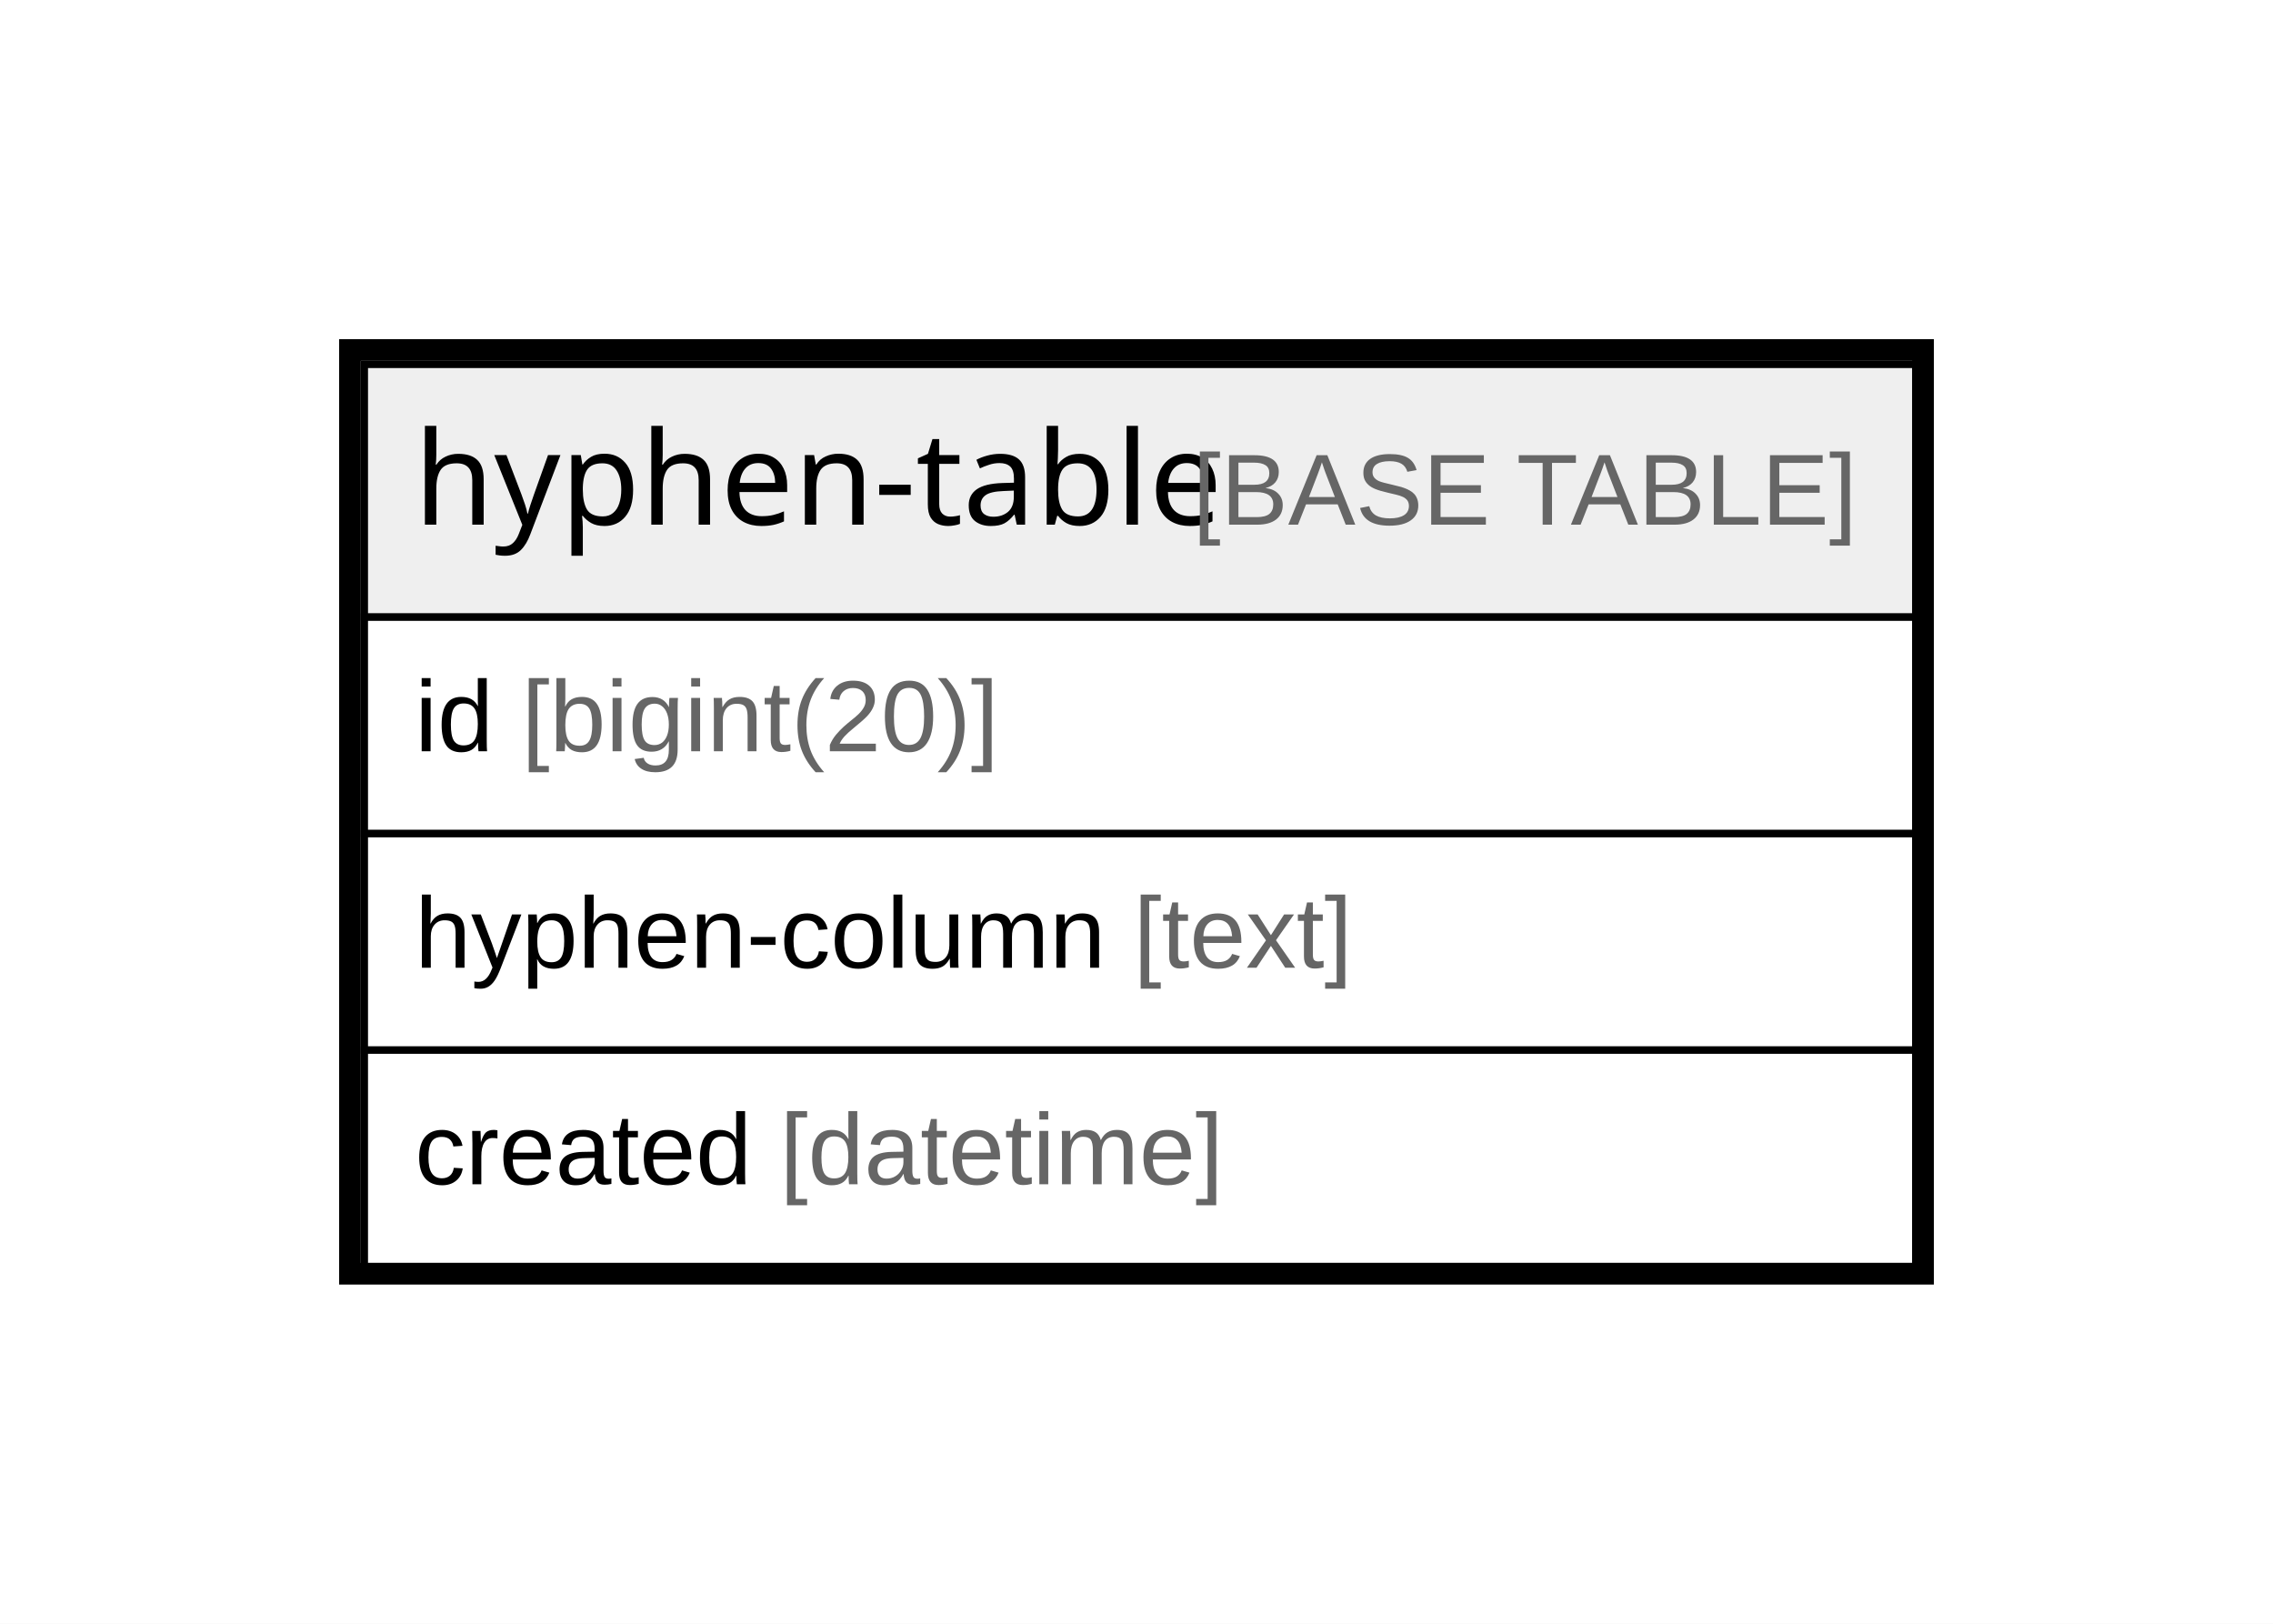
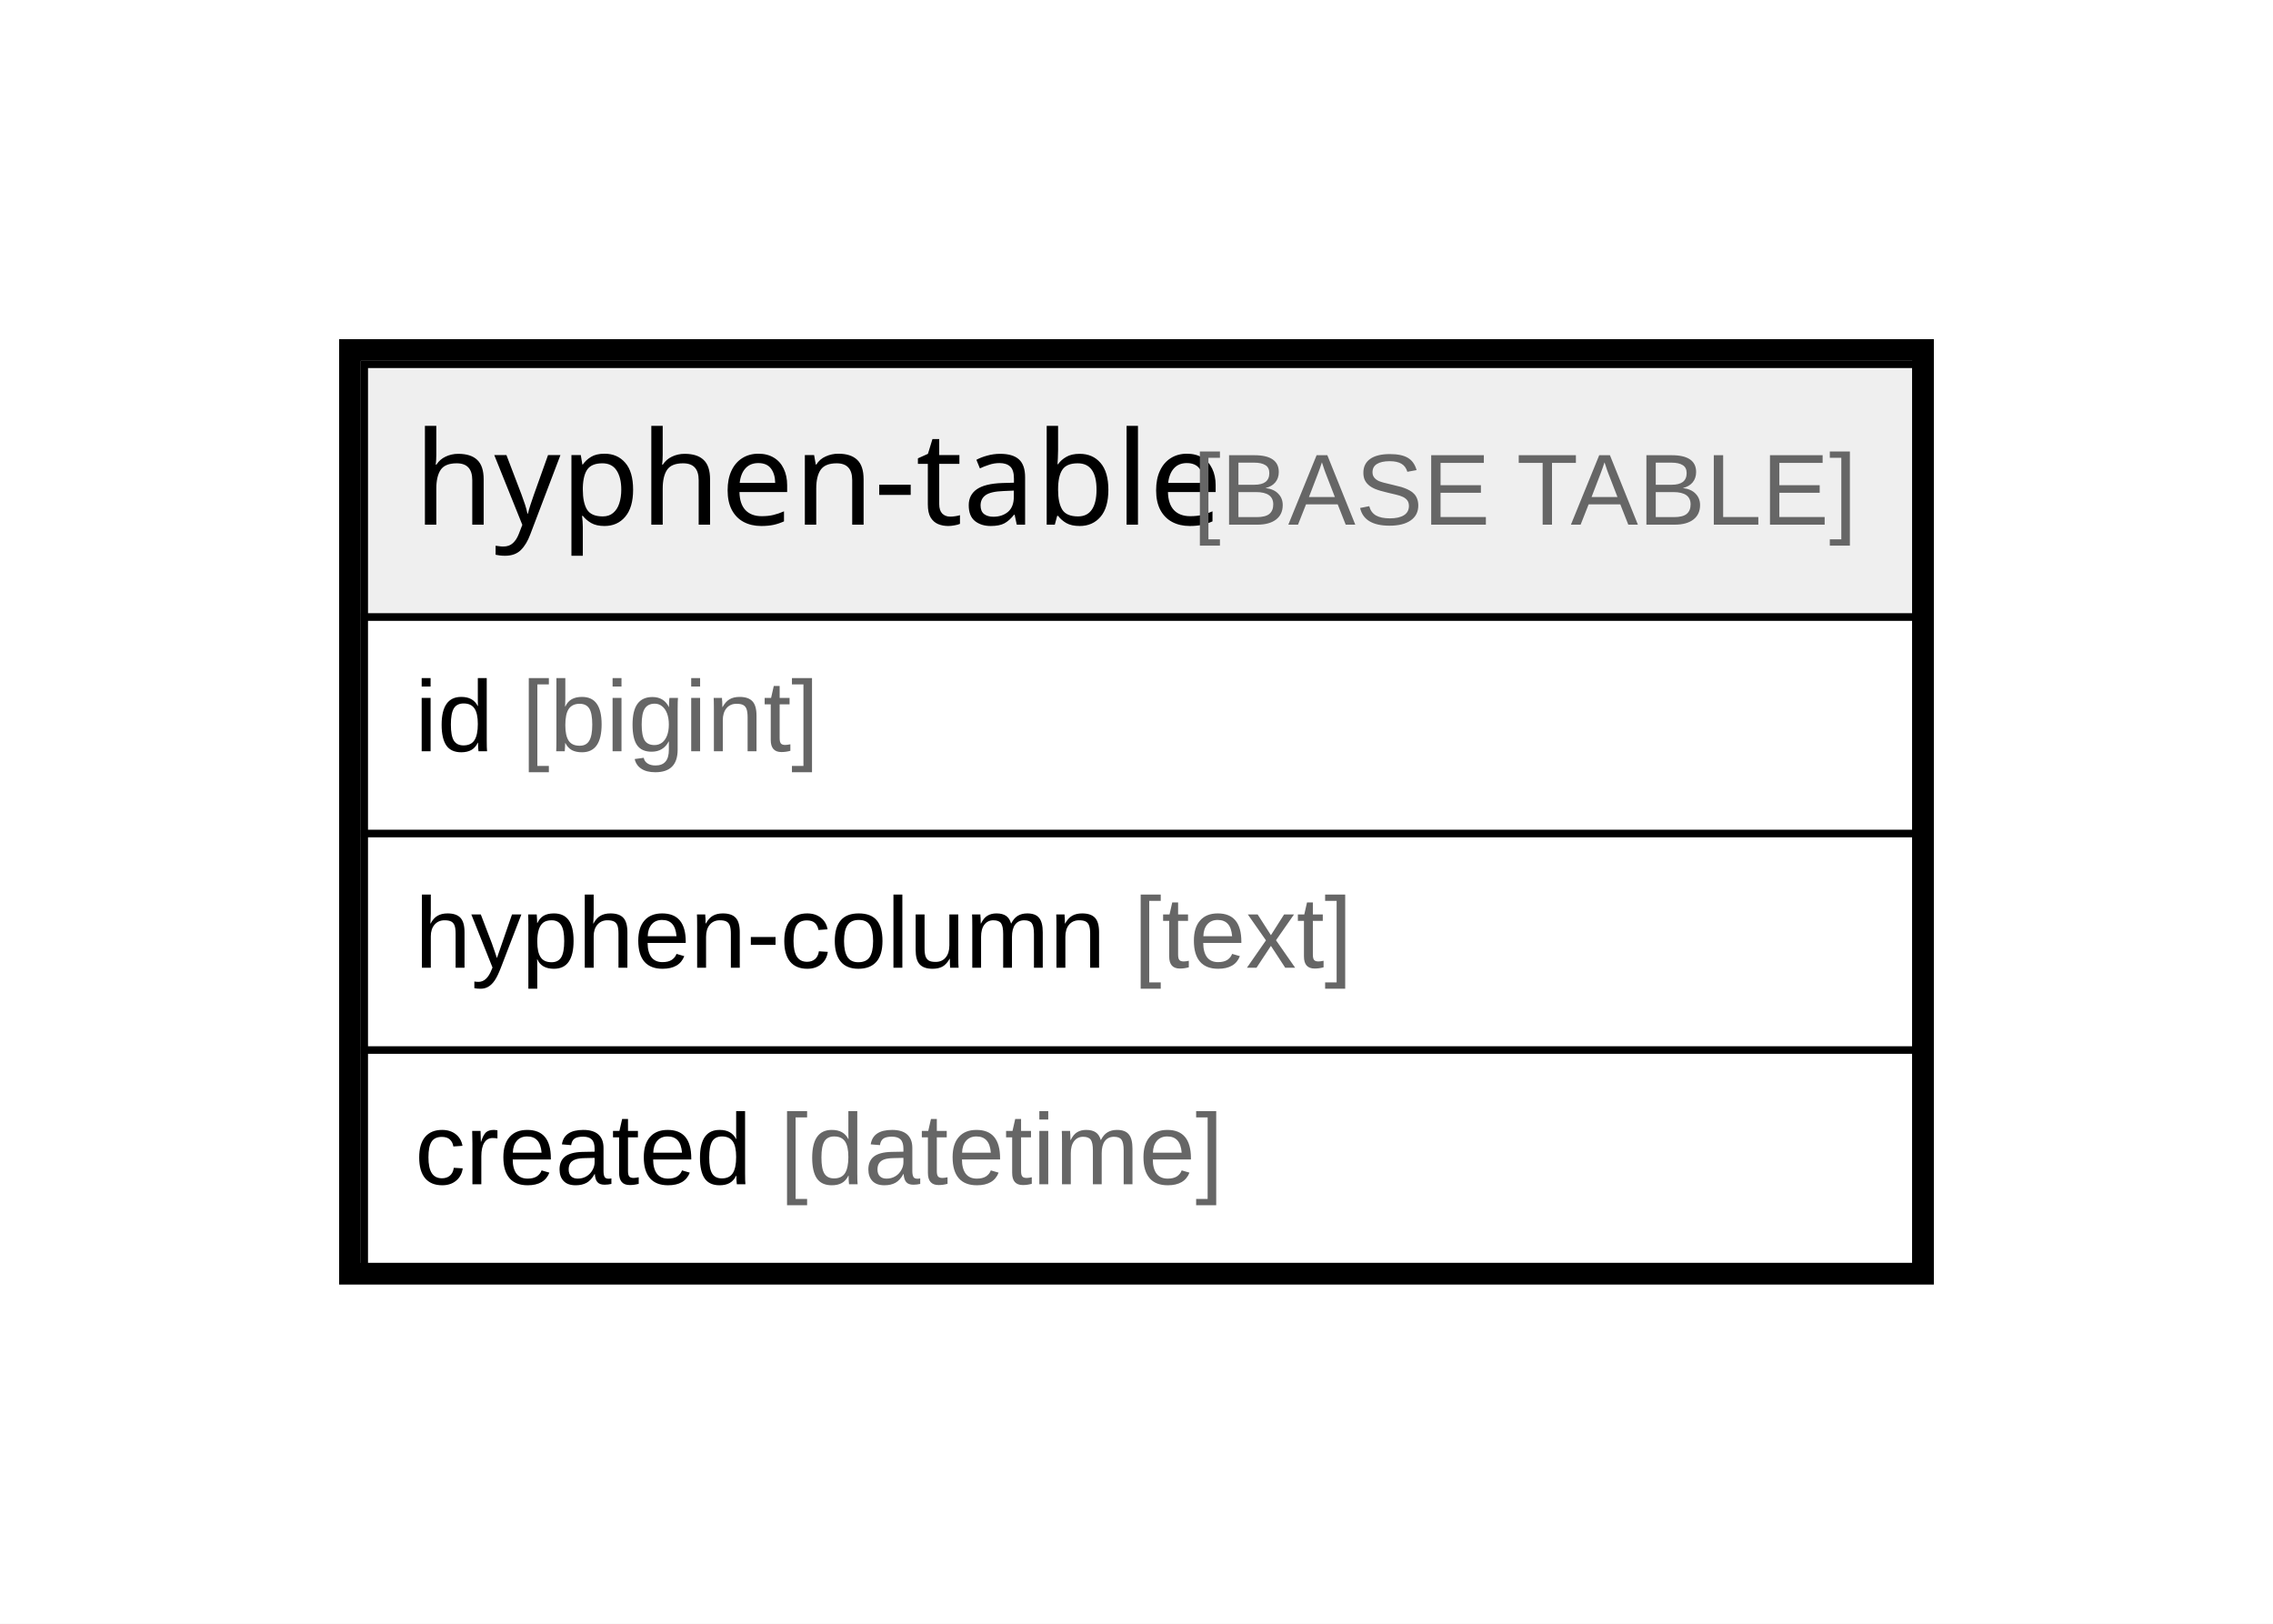
<svg xmlns="http://www.w3.org/2000/svg" width="315pt" height="225pt" viewBox="0.00 0.00 315.00 225.00">
  <g id="graph0" class="graph" transform="scale(1 1) rotate(0) translate(4 221)">
    <polygon fill="#ffffff" stroke="transparent" points="-4,4 -4,-221 311,-221 311,4 -4,4" />
    <g id="node1" class="node">
      <polygon fill="#efefef" stroke="transparent" points="46.5,-135.5 46.5,-170.5 261.5,-170.5 261.5,-135.5 46.5,-135.5" />
      <polygon fill="none" stroke="#000000" points="46.5,-135.5 46.5,-170.5 261.5,-170.5 261.5,-135.5 46.5,-135.5" />
      <text text-anchor="start" x="53.354" y="-148.3" font-family="Arial Bold" font-size="18.00" fill="#000000">hyphen-table</text>
      <text text-anchor="start" x="157.392" y="-148.3" font-family="Arial" font-size="14.00" fill="#000000"> </text>
      <text text-anchor="start" x="161.283" y="-148.3" font-family="Arial" font-size="14.00" fill="#666666">[BASE TABLE]</text>
      <polygon fill="none" stroke="#000000" points="46.5,-105.5 46.5,-135.5 261.5,-135.5 261.5,-105.5 46.5,-105.5" />
      <text text-anchor="start" x="53.5" y="-116.9" font-family="Arial" font-size="14.00" fill="#000000">id </text>
-       <text text-anchor="start" x="68.28" y="-116.9" font-family="Arial" font-size="14.00" fill="#666666">[bigint(20)]</text>
+       <text text-anchor="start" x="68.28" y="-116.9" font-family="Arial" font-size="14.00" fill="#666666">[bigint]</text>
      <polygon fill="none" stroke="#000000" points="46.5,-75.5 46.5,-105.5 261.5,-105.5 261.5,-75.5 46.5,-75.5" />
      <text text-anchor="start" x="53.5" y="-86.9" font-family="Arial" font-size="14.00" fill="#000000">hyphen-column </text>
      <text text-anchor="start" x="153.079" y="-86.9" font-family="Arial" font-size="14.00" fill="#666666">[text]</text>
      <polygon fill="none" stroke="#000000" points="46.5,-45.5 46.5,-75.5 261.5,-75.5 261.5,-45.5 46.5,-45.5" />
      <text text-anchor="start" x="53.5" y="-56.9" font-family="Arial" font-size="14.00" fill="#000000">created </text>
      <text text-anchor="start" x="104.072" y="-56.9" font-family="Arial" font-size="14.00" fill="#666666">[datetime]</text>
      <polygon fill="none" stroke="#000000" stroke-width="3" points="44.5,-44.5 44.5,-172.5 262.5,-172.5 262.5,-44.5 44.5,-44.5" />
    </g>
  </g>
</svg>
